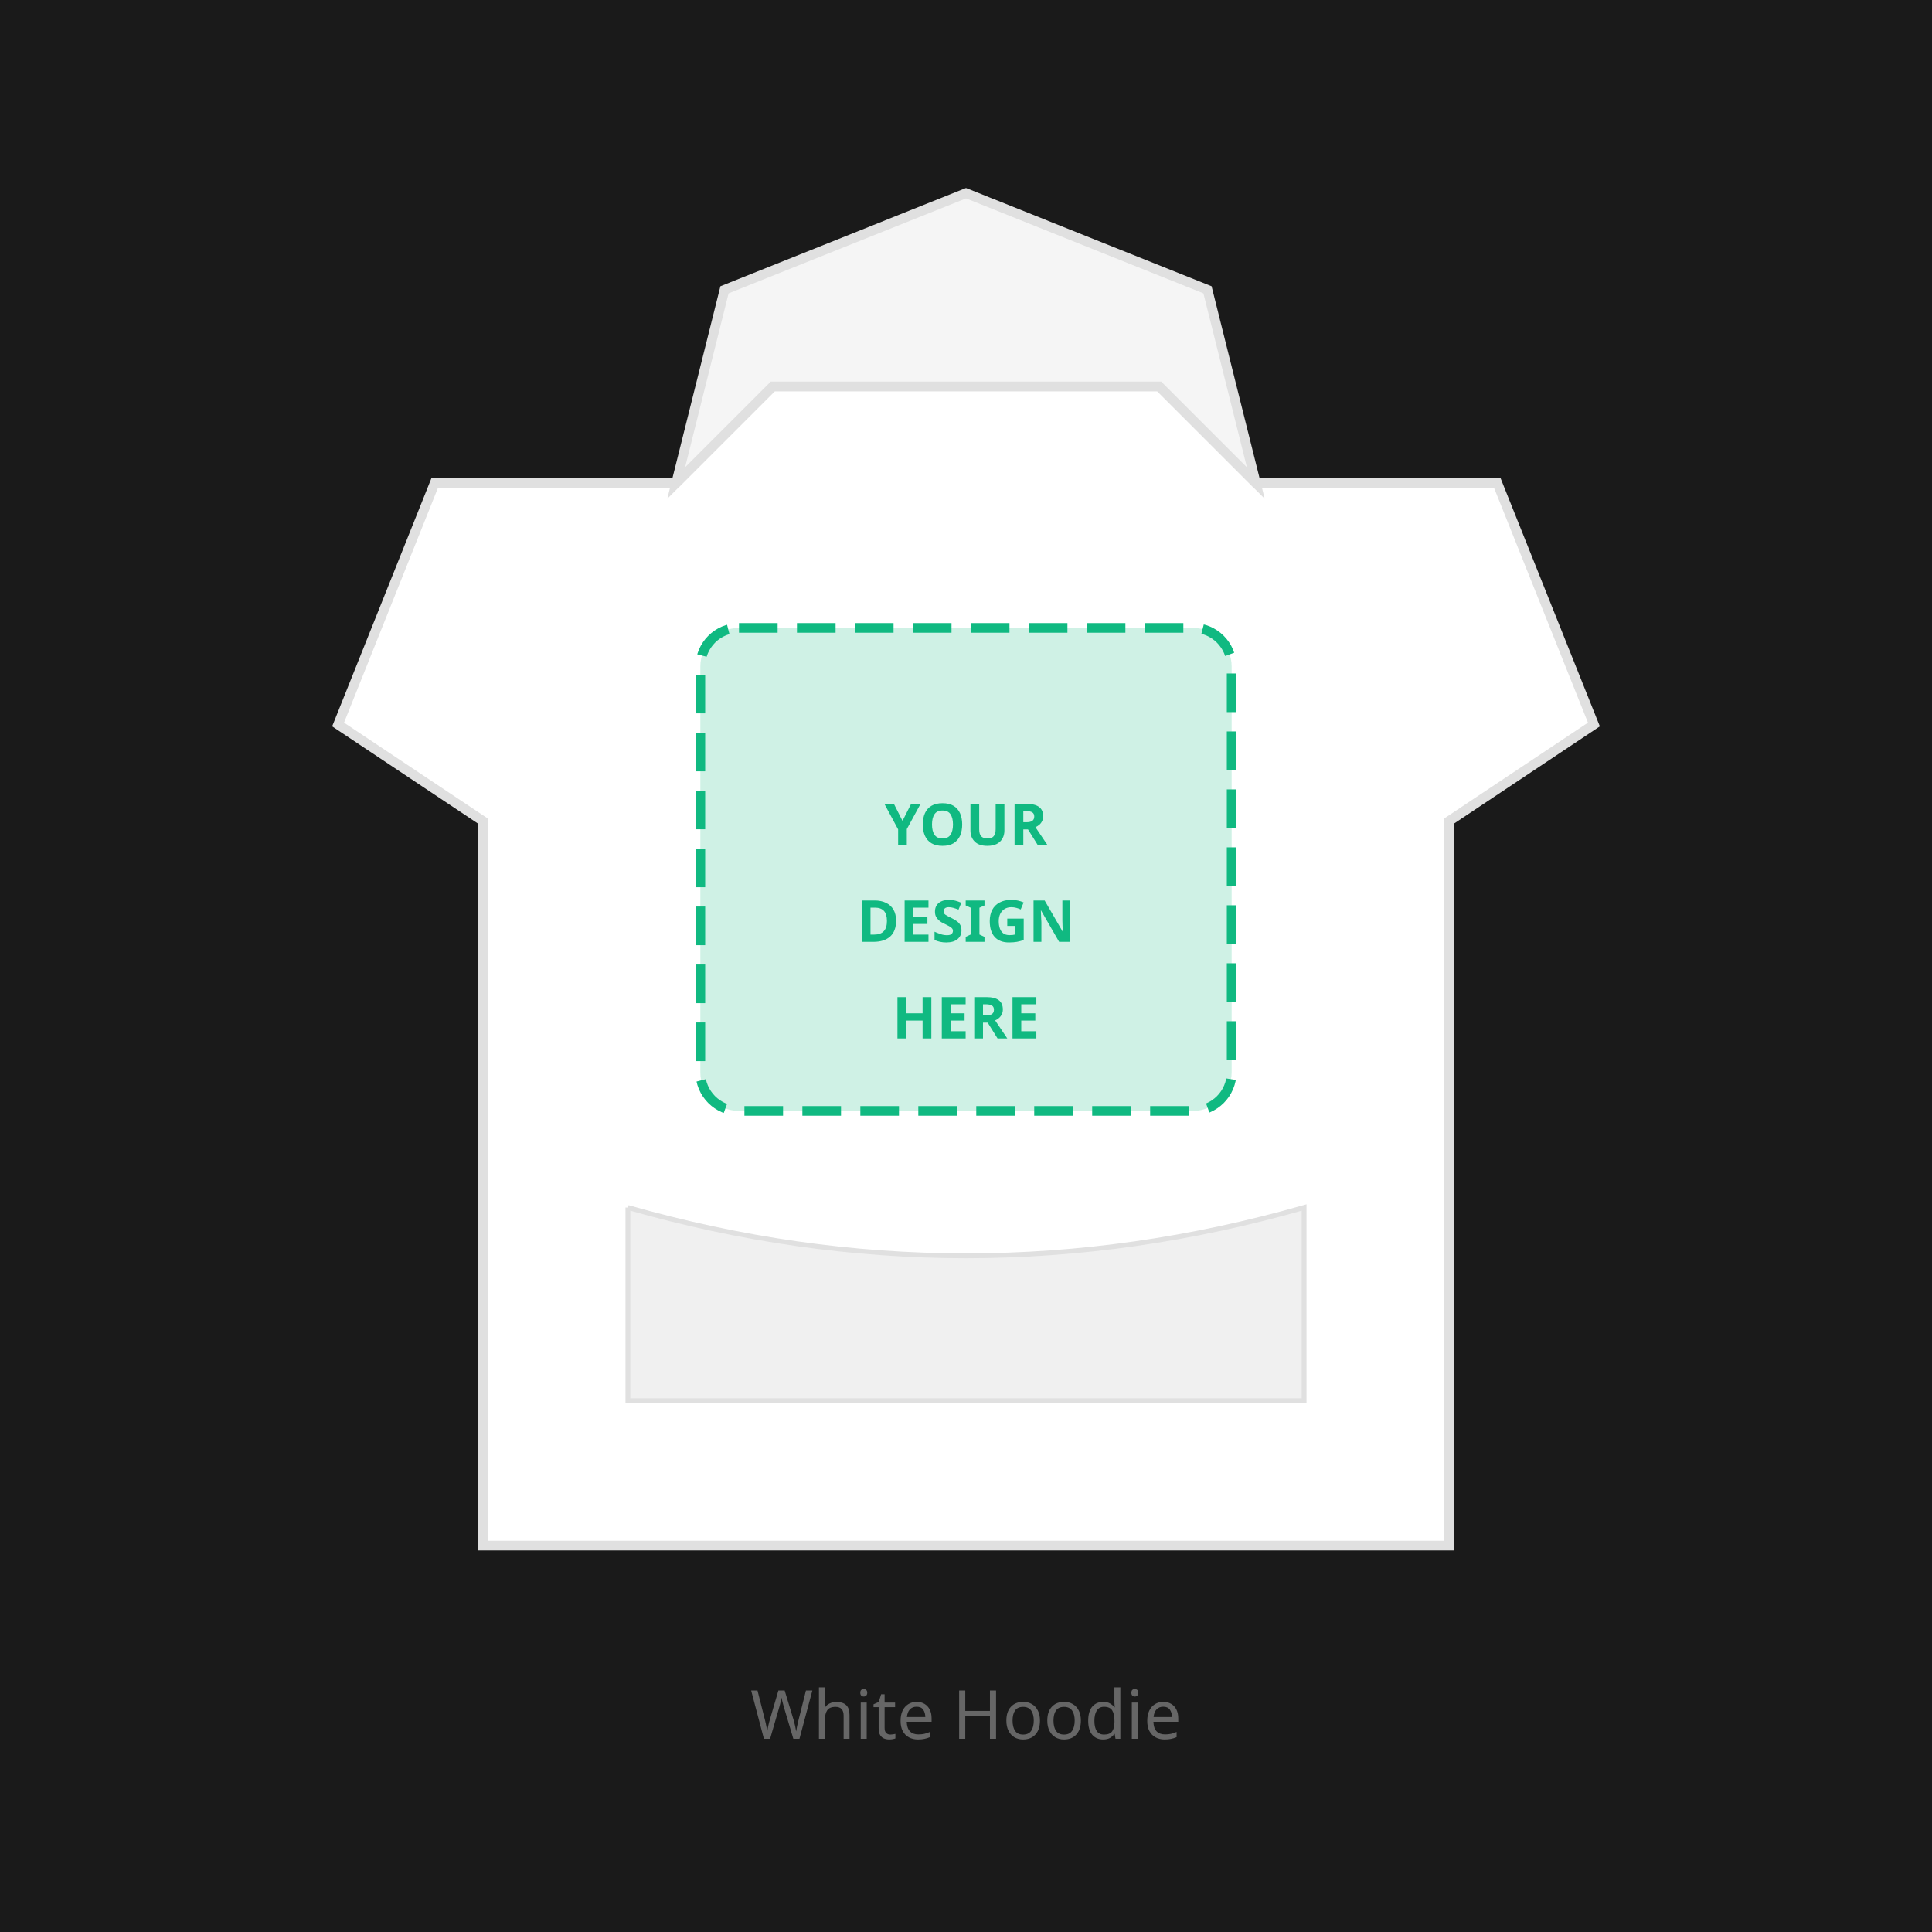
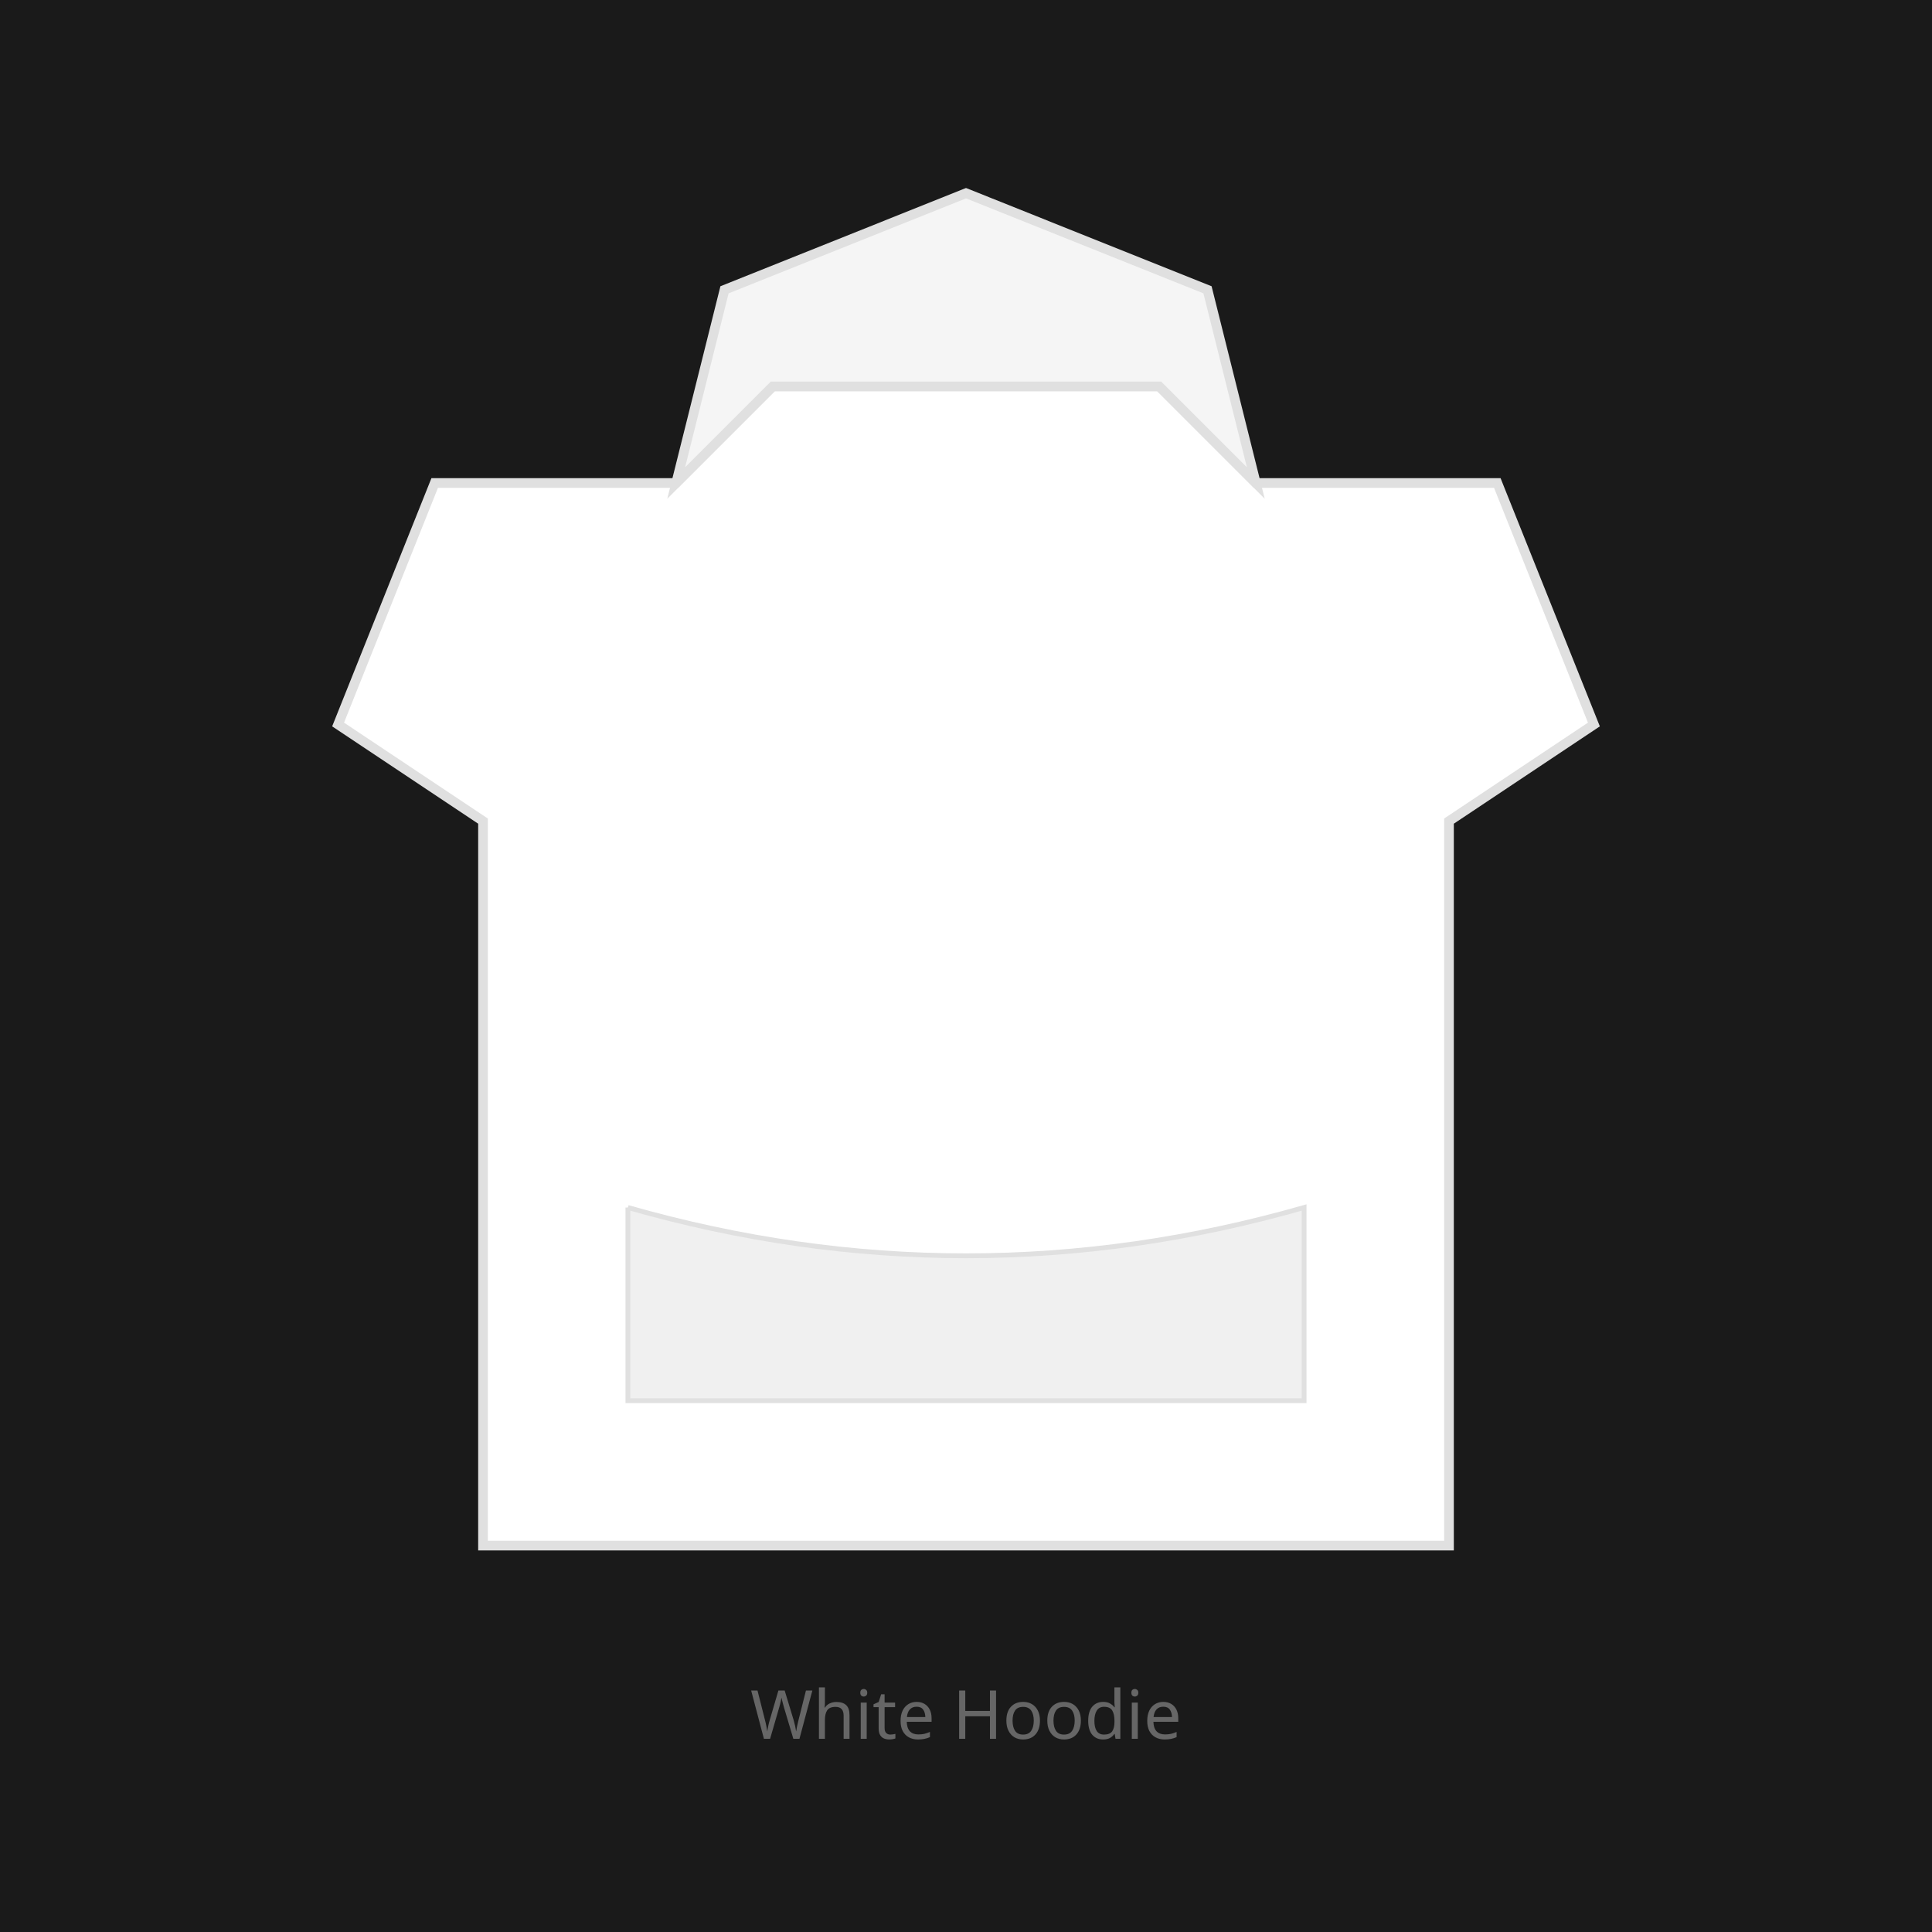
<svg xmlns="http://www.w3.org/2000/svg" viewBox="0 0 400 400">
  <rect width="400" height="400" fill="#1a1a1a" />
  <path d="M90 100 L140 100 L160 80 L240 80 L260 100 L310 100 L330 150 L300 170 L300 320 L100 320 L100 170 L70 150 Z" fill="#ffffff" stroke="#e0e0e0" stroke-width="2" />
  <path d="M140 100 L160 80 L240 80 L260 100 L250 60 L200 40 L150 60 Z" fill="#f5f5f5" stroke="#e0e0e0" stroke-width="2" />
  <path d="M130 250 L130 290 L270 290 L270 250 Q200 270 130 250" fill="#f0f0f0" stroke="#e0e0e0" stroke-width="1" />
-   <rect x="145" y="130" width="110" height="100" rx="8" fill="#10b981" fill-opacity="0.2" stroke="#10b981" stroke-width="2" stroke-dasharray="8,4" />
-   <text x="200" y="175" text-anchor="middle" fill="#10b981" font-family="system-ui" font-size="12" font-weight="600">YOUR</text>
-   <text x="200" y="195" text-anchor="middle" fill="#10b981" font-family="system-ui" font-size="12" font-weight="600">DESIGN</text>
-   <text x="200" y="215" text-anchor="middle" fill="#10b981" font-family="system-ui" font-size="12" font-weight="600">HERE</text>
  <text x="200" y="360" text-anchor="middle" fill="#666" font-family="system-ui" font-size="14">White Hoodie</text>
</svg>
